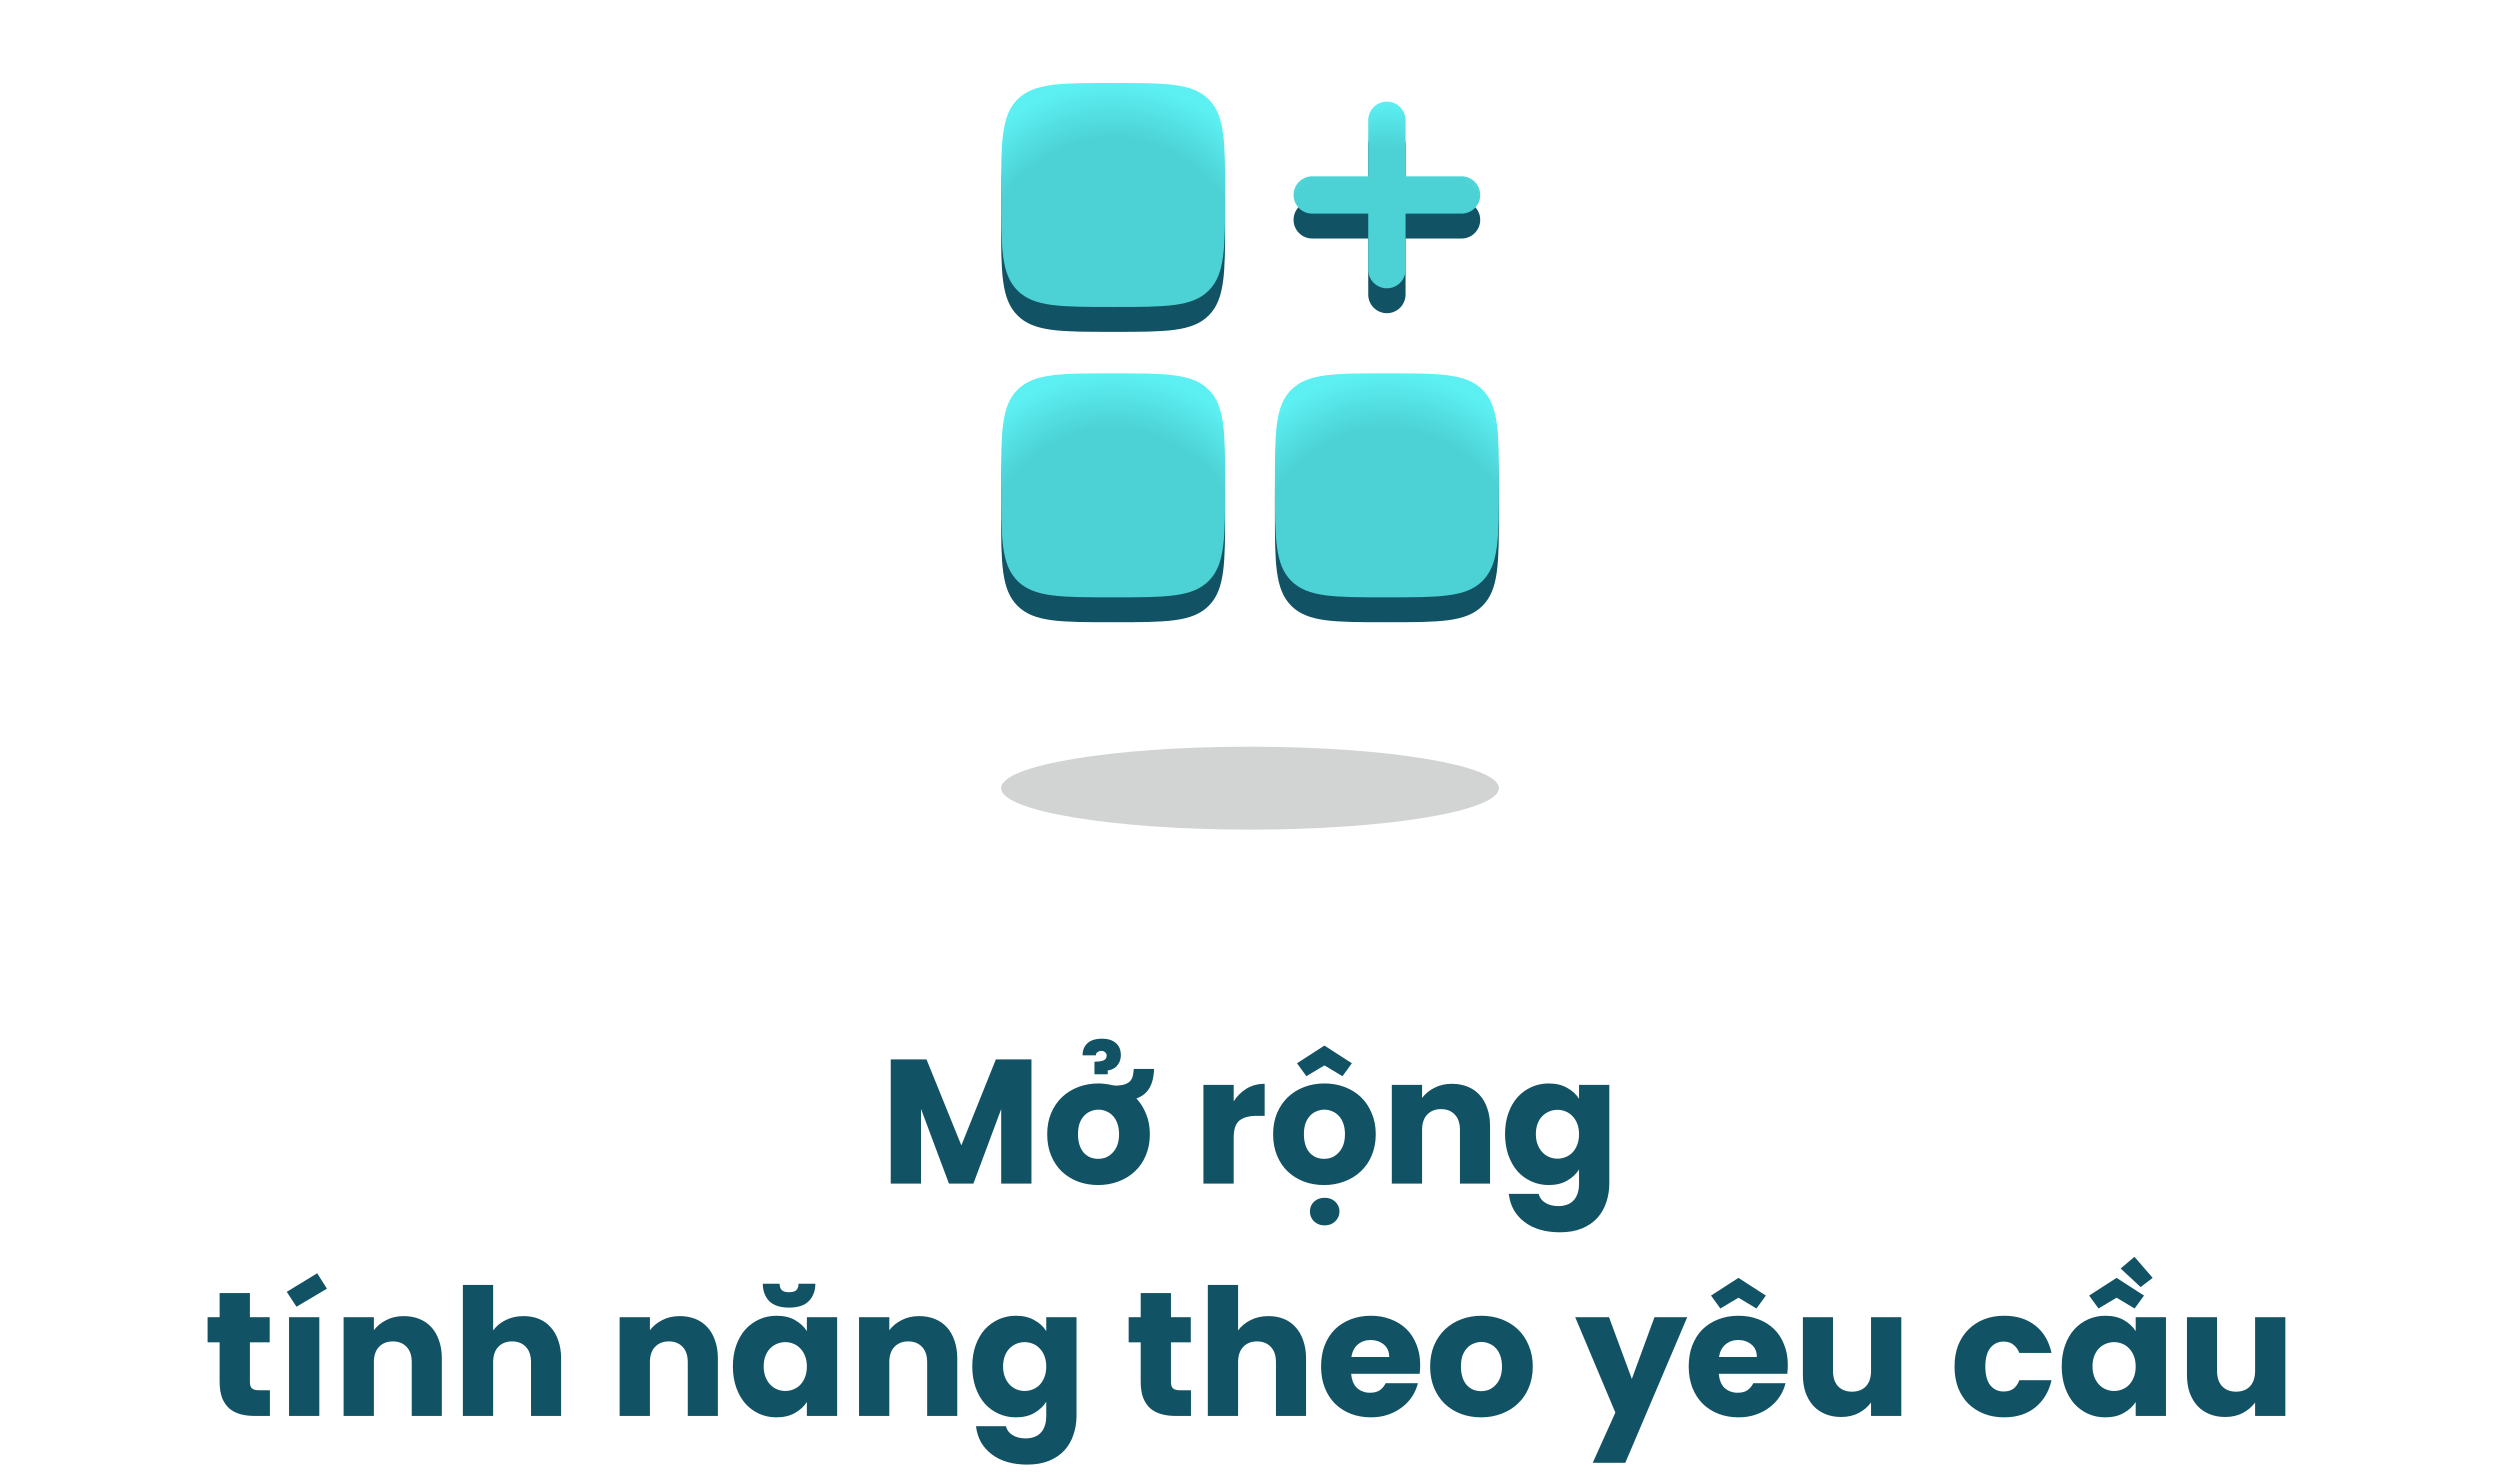
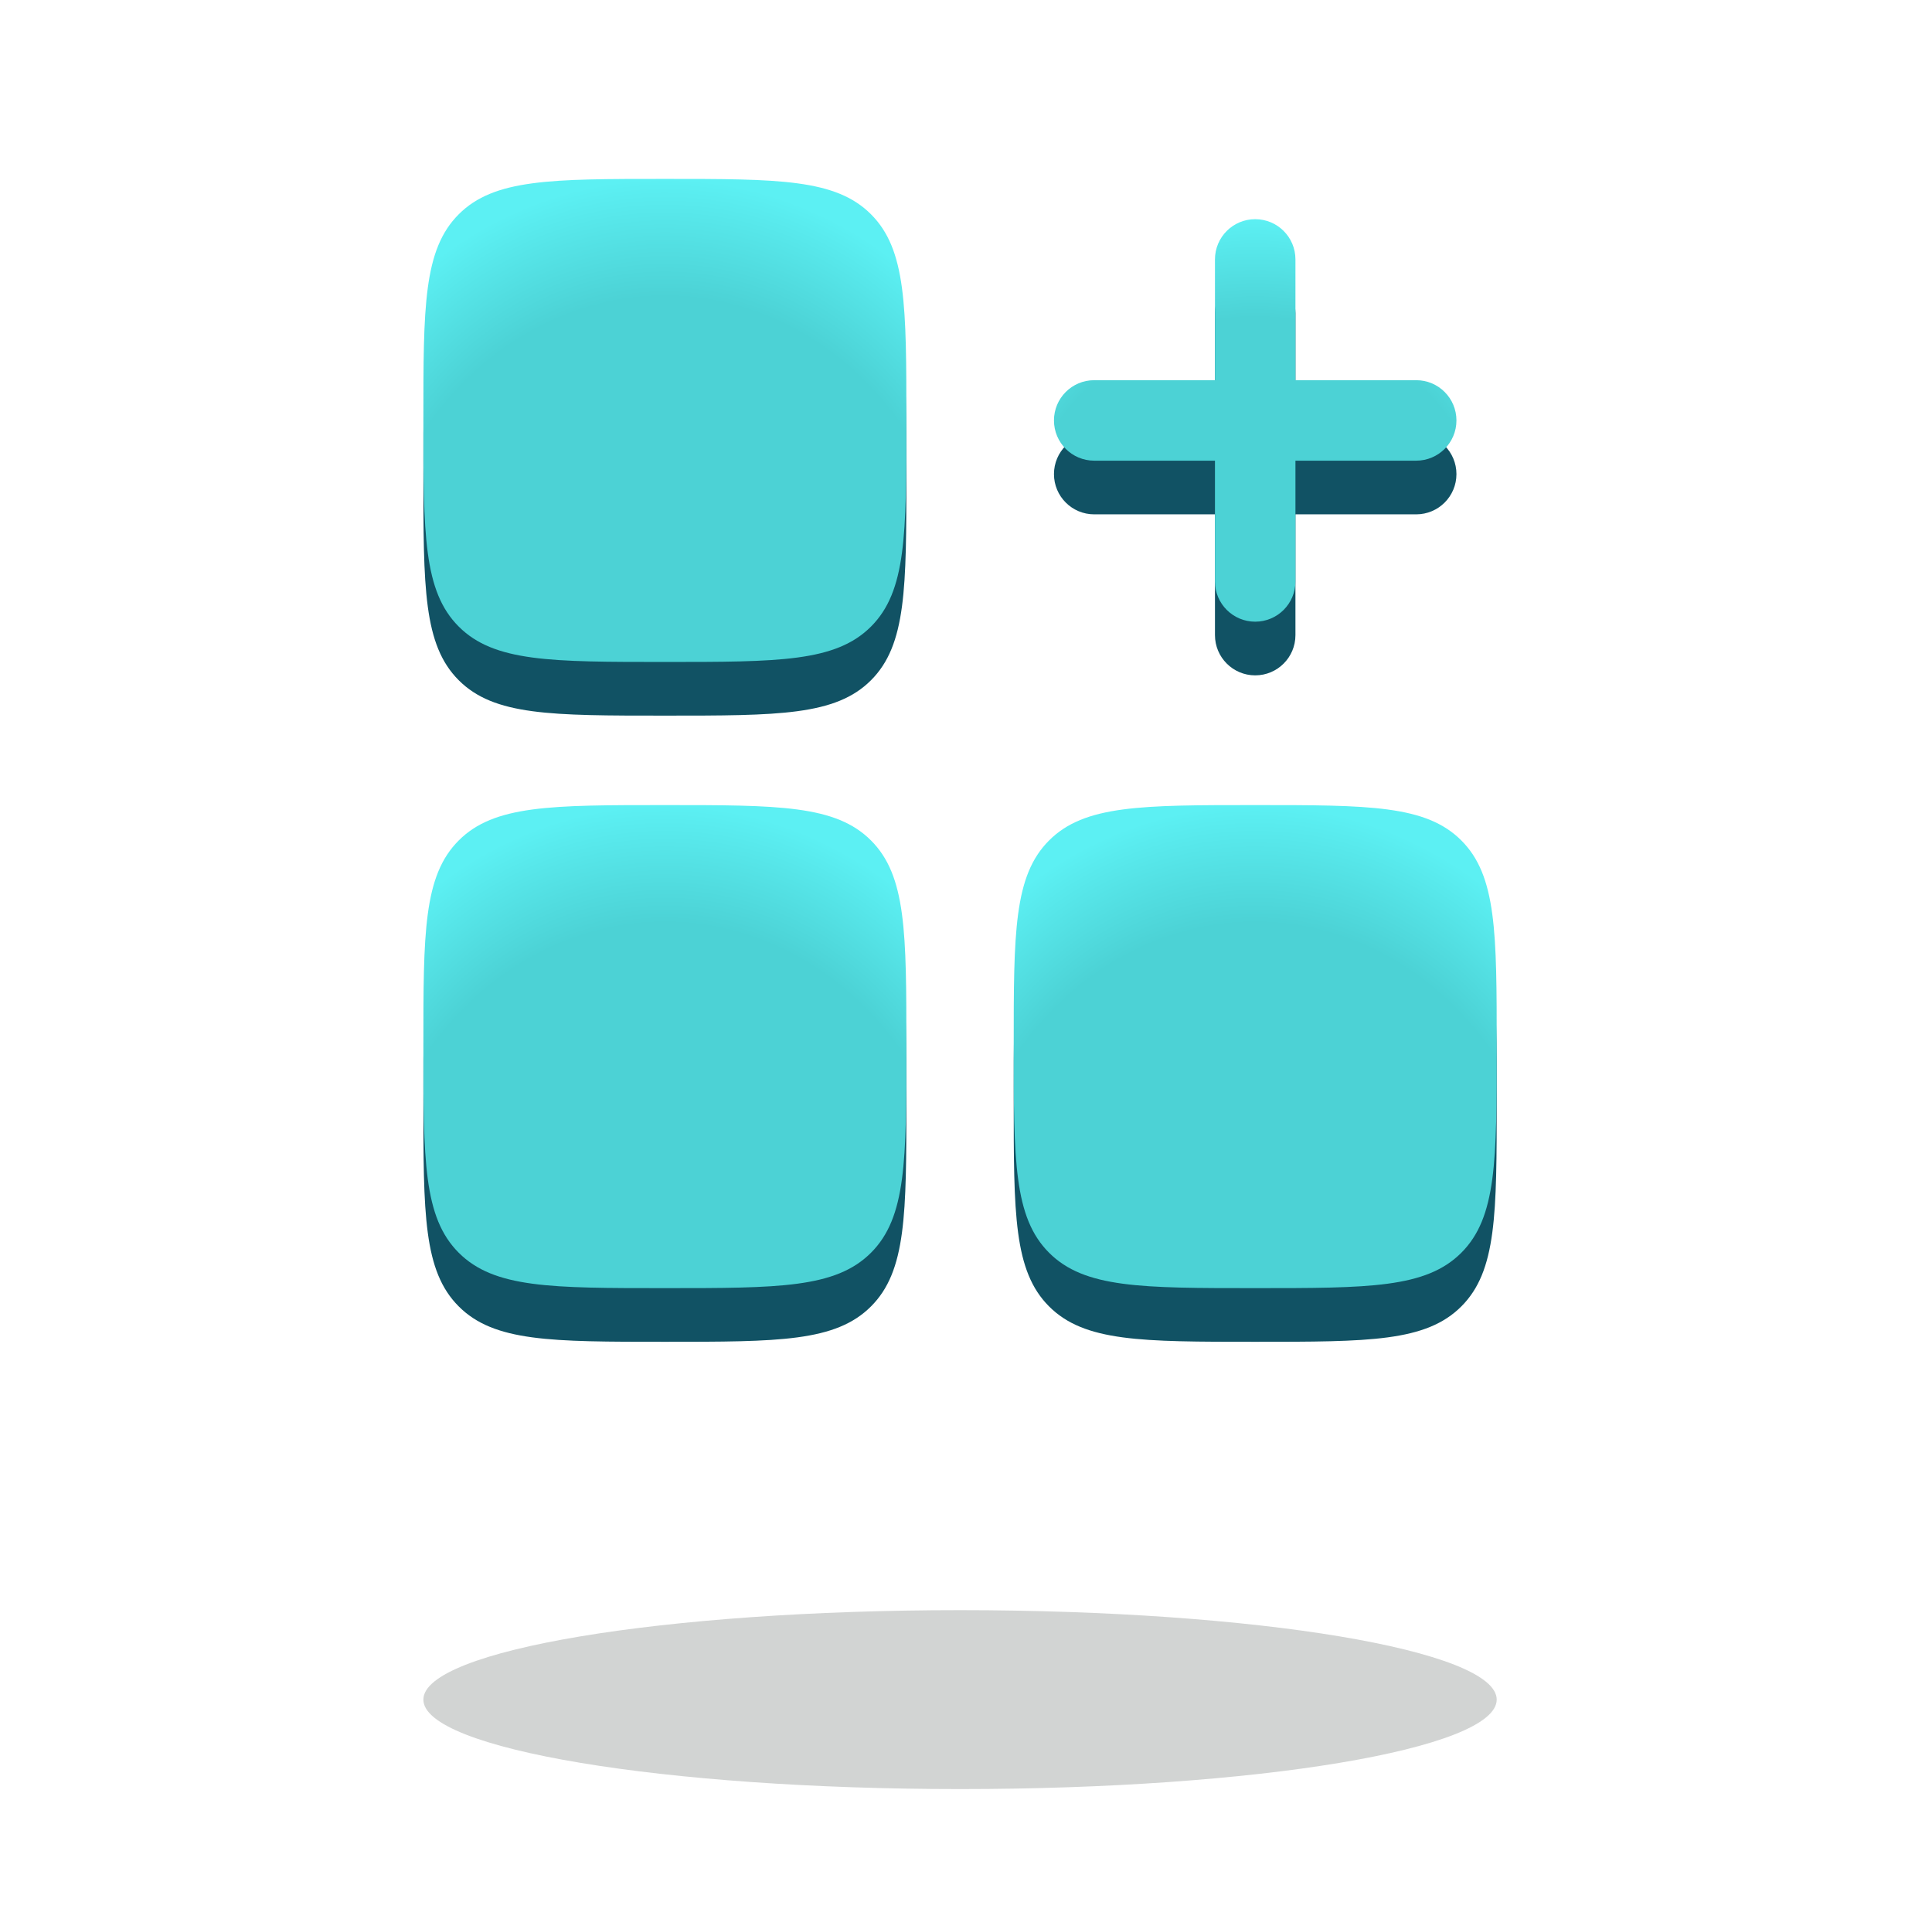
- <svg xmlns="http://www.w3.org/2000/svg" width="226" height="134" viewBox="0 0 226 134" fill="none">
-   <path fill-rule="evenodd" clip-rule="evenodd" d="M125.375 11.438C126.307 11.438 127.062 12.193 127.062 13.125V18.188H132.125C133.057 18.188 133.812 18.943 133.812 19.875C133.812 20.807 133.057 21.562 132.125 21.562H127.062V26.625C127.062 27.557 126.307 28.312 125.375 28.312C124.443 28.312 123.688 27.557 123.688 26.625V21.562H118.625C117.693 21.562 116.938 20.807 116.938 19.875C116.938 18.943 117.693 18.188 118.625 18.188H123.688V13.125C123.688 12.193 124.443 11.438 125.375 11.438Z" fill="#115264" />
-   <path fill-rule="evenodd" clip-rule="evenodd" d="M125.375 9.188C126.307 9.188 127.062 9.943 127.062 10.875V15.938H132.125C133.057 15.938 133.812 16.693 133.812 17.625C133.812 18.557 133.057 19.312 132.125 19.312H127.062V24.375C127.062 25.307 126.307 26.062 125.375 26.062C124.443 26.062 123.688 25.307 123.688 24.375V19.312H118.625C117.693 19.312 116.938 18.557 116.938 17.625C116.938 16.693 117.693 15.938 118.625 15.938H123.688V10.875C123.688 9.943 124.443 9.188 125.375 9.188Z" fill="url(#paint0_radial_83_1747)" />
-   <path d="M90.5 19.875C90.5 15.102 90.5 12.716 91.983 11.233C93.466 9.75 95.852 9.75 100.625 9.75C105.398 9.75 107.784 9.75 109.267 11.233C110.75 12.716 110.75 15.102 110.75 19.875C110.75 24.648 110.75 27.035 109.267 28.517C107.784 30 105.398 30 100.625 30C95.852 30 93.466 30 91.983 28.517C90.5 27.035 90.5 24.648 90.5 19.875Z" fill="#115264" />
-   <path d="M90.5 17.625C90.5 12.852 90.5 10.466 91.983 8.983C93.466 7.5 95.852 7.5 100.625 7.5C105.398 7.5 107.784 7.5 109.267 8.983C110.75 10.466 110.75 12.852 110.75 17.625C110.75 22.398 110.75 24.785 109.267 26.267C107.784 27.75 105.398 27.75 100.625 27.75C95.852 27.75 93.466 27.75 91.983 26.267C90.5 24.785 90.5 22.398 90.5 17.625Z" fill="url(#paint1_radial_83_1747)" />
-   <path d="M115.25 46.125C115.25 41.352 115.25 38.965 116.733 37.483C118.216 36 120.602 36 125.375 36C130.148 36 132.534 36 134.017 37.483C135.5 38.965 135.5 41.352 135.5 46.125C135.5 50.898 135.5 53.285 134.017 54.767C132.534 56.25 130.148 56.25 125.375 56.25C120.602 56.25 118.216 56.25 116.733 54.767C115.25 53.285 115.25 50.898 115.25 46.125Z" fill="#115264" />
-   <path d="M115.25 43.875C115.25 39.102 115.25 36.715 116.733 35.233C118.216 33.75 120.602 33.75 125.375 33.75C130.148 33.75 132.534 33.75 134.017 35.233C135.5 36.715 135.5 39.102 135.5 43.875C135.5 48.648 135.5 51.035 134.017 52.517C132.534 54 130.148 54 125.375 54C120.602 54 118.216 54 116.733 52.517C115.25 51.035 115.25 48.648 115.25 43.875Z" fill="url(#paint2_radial_83_1747)" />
-   <path d="M90.5 46.125C90.5 41.352 90.5 38.965 91.983 37.483C93.466 36 95.852 36 100.625 36C105.398 36 107.784 36 109.267 37.483C110.75 38.965 110.75 41.352 110.75 46.125C110.75 50.898 110.75 53.285 109.267 54.767C107.784 56.25 105.398 56.25 100.625 56.25C95.852 56.25 93.466 56.25 91.983 54.767C90.5 53.285 90.5 50.898 90.5 46.125Z" fill="#115264" />
-   <path d="M90.5 43.875C90.5 39.102 90.5 36.715 91.983 35.233C93.466 33.75 95.852 33.75 100.625 33.75C105.398 33.75 107.784 33.75 109.267 35.233C110.75 36.715 110.75 39.102 110.75 43.875C110.75 48.648 110.75 51.035 109.267 52.517C107.784 54 105.398 54 100.625 54C95.852 54 93.466 54 91.983 52.517C90.5 51.035 90.5 48.648 90.5 43.875Z" fill="url(#paint3_radial_83_1747)" />
-   <ellipse opacity="0.2" cx="113" cy="71.25" rx="22.5" ry="3.75" fill="#1D2723" />
-   <path d="M80.523 95.768H83.755L86.907 103.544L90.027 95.768H93.243V107H90.507V100.264L87.995 107H85.787L83.259 100.248V107H80.523V95.768ZM97.867 95.4C97.856 94.973 97.995 94.616 98.283 94.328C98.581 94.04 99.035 93.896 99.643 93.896C100.144 93.896 100.549 94.024 100.859 94.28C101.168 94.536 101.323 94.899 101.323 95.368C101.323 95.592 101.285 95.795 101.211 95.976C101.136 96.147 101.04 96.291 100.923 96.408C100.816 96.515 100.688 96.6 100.539 96.664C100.4 96.728 100.267 96.76 100.139 96.76V97.112H98.939V95.976C99.301 95.976 99.573 95.939 99.755 95.864C99.947 95.779 100.043 95.629 100.043 95.416C100.043 95.299 99.995 95.203 99.899 95.128C99.813 95.043 99.707 95 99.579 95C99.44 95 99.317 95.037 99.211 95.112C99.115 95.176 99.067 95.272 99.067 95.4H97.867ZM103.947 102.536C103.947 103.24 103.824 103.88 103.579 104.456C103.344 105.021 103.013 105.501 102.587 105.896C102.171 106.291 101.675 106.595 101.099 106.808C100.533 107.021 99.925 107.128 99.275 107.128C98.613 107.128 98 107.021 97.435 106.808C96.88 106.595 96.395 106.291 95.979 105.896C95.573 105.501 95.253 105.021 95.019 104.456C94.784 103.88 94.667 103.24 94.667 102.536C94.667 101.832 94.784 101.197 95.019 100.632C95.264 100.056 95.595 99.571 96.011 99.176C96.427 98.781 96.917 98.477 97.483 98.264C98.048 98.051 98.656 97.944 99.307 97.944C99.531 97.944 99.744 97.96 99.947 97.992C100.16 98.013 100.368 98.051 100.571 98.104C100.677 98.115 100.763 98.125 100.827 98.136C100.901 98.136 100.944 98.136 100.955 98.136C101.275 98.125 101.531 98.083 101.723 98.008C101.925 97.933 102.08 97.832 102.187 97.704C102.304 97.565 102.379 97.405 102.411 97.224C102.453 97.043 102.48 96.845 102.491 96.632H104.331C104.309 97.325 104.171 97.896 103.915 98.344C103.669 98.781 103.275 99.101 102.731 99.304C103.104 99.699 103.397 100.168 103.611 100.712C103.835 101.256 103.947 101.864 103.947 102.536ZM97.451 102.536C97.451 102.909 97.499 103.24 97.595 103.528C97.691 103.805 97.819 104.035 97.979 104.216C98.149 104.397 98.347 104.536 98.571 104.632C98.795 104.717 99.029 104.76 99.275 104.76C99.52 104.76 99.755 104.717 99.979 104.632C100.203 104.536 100.4 104.397 100.571 104.216C100.752 104.035 100.896 103.805 101.003 103.528C101.109 103.24 101.163 102.909 101.163 102.536C101.163 102.152 101.109 101.821 101.003 101.544C100.907 101.267 100.768 101.037 100.587 100.856C100.416 100.675 100.219 100.541 99.995 100.456C99.771 100.36 99.541 100.312 99.307 100.312C99.061 100.312 98.827 100.36 98.603 100.456C98.379 100.541 98.181 100.675 98.011 100.856C97.84 101.037 97.701 101.267 97.595 101.544C97.499 101.821 97.451 102.152 97.451 102.536ZM111.525 107H108.789V98.072H111.525V99.56C111.834 99.08 112.224 98.696 112.693 98.408C113.173 98.12 113.717 97.976 114.325 97.976V100.872H113.573C112.922 100.872 112.416 101.011 112.053 101.288C111.701 101.565 111.525 102.088 111.525 102.856V107ZM119.745 110.776C119.361 110.776 119.041 110.653 118.785 110.408C118.539 110.163 118.417 109.864 118.417 109.512C118.417 109.171 118.539 108.877 118.785 108.632C119.041 108.397 119.361 108.28 119.745 108.28C120.139 108.28 120.459 108.397 120.705 108.632C120.961 108.877 121.089 109.171 121.089 109.512C121.089 109.864 120.961 110.163 120.705 110.408C120.459 110.653 120.139 110.776 119.745 110.776ZM124.369 102.536C124.369 103.24 124.246 103.88 124.001 104.456C123.766 105.021 123.435 105.501 123.009 105.896C122.593 106.291 122.097 106.595 121.521 106.808C120.955 107.021 120.347 107.128 119.697 107.128C119.035 107.128 118.422 107.021 117.857 106.808C117.302 106.595 116.817 106.291 116.401 105.896C115.995 105.501 115.675 105.021 115.441 104.456C115.206 103.88 115.089 103.24 115.089 102.536C115.089 101.832 115.206 101.197 115.441 100.632C115.686 100.056 116.017 99.571 116.433 99.176C116.849 98.781 117.339 98.477 117.905 98.264C118.47 98.051 119.078 97.944 119.729 97.944C120.379 97.944 120.987 98.051 121.553 98.264C122.118 98.477 122.609 98.781 123.025 99.176C123.441 99.571 123.766 100.056 124.001 100.632C124.246 101.197 124.369 101.832 124.369 102.536ZM117.873 102.536C117.873 102.909 117.921 103.24 118.017 103.528C118.113 103.805 118.241 104.035 118.401 104.216C118.571 104.397 118.769 104.536 118.993 104.632C119.217 104.717 119.451 104.76 119.697 104.76C119.942 104.76 120.177 104.717 120.401 104.632C120.625 104.536 120.822 104.397 120.993 104.216C121.174 104.035 121.318 103.805 121.425 103.528C121.531 103.24 121.585 102.909 121.585 102.536C121.585 102.152 121.531 101.821 121.425 101.544C121.329 101.267 121.19 101.037 121.009 100.856C120.838 100.675 120.641 100.541 120.417 100.456C120.193 100.36 119.963 100.312 119.729 100.312C119.483 100.312 119.249 100.36 119.025 100.456C118.801 100.541 118.603 100.675 118.433 100.856C118.262 101.037 118.123 101.267 118.017 101.544C117.921 101.821 117.873 102.152 117.873 102.536ZM122.209 96.12L121.361 97.288L119.729 96.312L118.097 97.288L117.249 96.12L119.729 94.52L122.209 96.12ZM131.98 102.152C131.98 101.544 131.825 101.08 131.516 100.76C131.207 100.429 130.791 100.264 130.268 100.264C129.745 100.264 129.329 100.429 129.02 100.76C128.711 101.08 128.556 101.544 128.556 102.152V107H125.82V98.072H128.556V99.256C128.833 98.883 129.201 98.579 129.66 98.344C130.119 98.099 130.652 97.976 131.26 97.976C131.772 97.976 132.241 98.061 132.668 98.232C133.095 98.403 133.457 98.653 133.756 98.984C134.055 99.304 134.284 99.704 134.444 100.184C134.615 100.653 134.7 101.187 134.7 101.784V107H131.98V102.152ZM136.057 102.52C136.057 101.816 136.159 101.181 136.361 100.616C136.564 100.051 136.841 99.571 137.193 99.176C137.556 98.781 137.977 98.477 138.457 98.264C138.937 98.051 139.449 97.944 139.993 97.944C140.655 97.944 141.215 98.077 141.673 98.344C142.143 98.6 142.5 98.931 142.745 99.336V98.072H145.481V106.984C145.481 107.581 145.391 108.147 145.209 108.68C145.039 109.213 144.772 109.683 144.409 110.088C144.047 110.493 143.583 110.813 143.017 111.048C142.452 111.283 141.785 111.4 141.017 111.4C140.356 111.4 139.753 111.32 139.209 111.16C138.665 111 138.196 110.765 137.801 110.456C137.407 110.157 137.087 109.795 136.841 109.368C136.607 108.941 136.457 108.461 136.393 107.928H139.097C139.183 108.269 139.38 108.536 139.689 108.728C140.009 108.931 140.409 109.032 140.889 109.032C141.145 109.032 141.385 108.995 141.609 108.92C141.844 108.845 142.041 108.728 142.201 108.568C142.372 108.408 142.505 108.195 142.601 107.928C142.697 107.672 142.745 107.357 142.745 106.984V105.72C142.5 106.115 142.143 106.451 141.673 106.728C141.215 106.995 140.655 107.128 139.993 107.128C139.449 107.128 138.937 107.021 138.457 106.808C137.977 106.595 137.556 106.291 137.193 105.896C136.841 105.491 136.564 105.005 136.361 104.44C136.159 103.864 136.057 103.224 136.057 102.52ZM142.745 102.536C142.745 102.184 142.692 101.869 142.585 101.592C142.479 101.315 142.335 101.085 142.153 100.904C141.983 100.712 141.775 100.568 141.529 100.472C141.295 100.376 141.049 100.328 140.793 100.328C140.537 100.328 140.292 100.376 140.057 100.472C139.823 100.568 139.615 100.707 139.433 100.888C139.252 101.069 139.108 101.299 139.001 101.576C138.895 101.853 138.841 102.168 138.841 102.52C138.841 102.872 138.895 103.187 139.001 103.464C139.108 103.741 139.252 103.976 139.433 104.168C139.615 104.36 139.823 104.504 140.057 104.6C140.292 104.696 140.537 104.744 140.793 104.744C141.049 104.744 141.295 104.696 141.529 104.6C141.775 104.504 141.983 104.365 142.153 104.184C142.335 103.992 142.479 103.757 142.585 103.48C142.692 103.203 142.745 102.888 142.745 102.536ZM19.854 121.344H18.766V119.072H19.854V116.896H22.59V119.072H24.382V121.344H22.59V124.928C22.59 125.195 22.648 125.387 22.766 125.504C22.894 125.621 23.112 125.68 23.422 125.68H24.398V128H23.006C22.536 128 22.11 127.947 21.726 127.84C21.342 127.733 21.011 127.563 20.734 127.328C20.456 127.083 20.238 126.763 20.078 126.368C19.928 125.963 19.854 125.472 19.854 124.896V121.344ZM26.13 119.072H28.866V128H26.13V119.072ZM29.554 116.496L26.802 118.128L25.922 116.784L28.674 115.104L29.554 116.496ZM37.222 123.152C37.222 122.544 37.068 122.08 36.758 121.76C36.449 121.429 36.033 121.264 35.51 121.264C34.988 121.264 34.572 121.429 34.262 121.76C33.953 122.08 33.798 122.544 33.798 123.152V128H31.062V119.072H33.798V120.256C34.076 119.883 34.444 119.579 34.902 119.344C35.361 119.099 35.894 118.976 36.502 118.976C37.014 118.976 37.484 119.061 37.91 119.232C38.337 119.403 38.7 119.653 38.998 119.984C39.297 120.304 39.526 120.704 39.686 121.184C39.857 121.653 39.942 122.187 39.942 122.784V128H37.222V123.152ZM41.844 116.16H44.58V120.272C44.857 119.888 45.23 119.579 45.7 119.344C46.169 119.099 46.713 118.976 47.332 118.976C47.844 118.976 48.308 119.061 48.724 119.232C49.14 119.403 49.492 119.653 49.78 119.984C50.078 120.304 50.308 120.704 50.468 121.184C50.638 121.653 50.724 122.187 50.724 122.784V128H48.004V123.152C48.004 122.544 47.849 122.08 47.54 121.76C47.23 121.429 46.814 121.264 46.292 121.264C45.769 121.264 45.353 121.429 45.044 121.76C44.734 122.08 44.58 122.544 44.58 123.152V128H41.844V116.16ZM62.175 123.152C62.175 122.544 62.021 122.08 61.711 121.76C61.402 121.429 60.986 121.264 60.463 121.264C59.941 121.264 59.525 121.429 59.215 121.76C58.906 122.08 58.751 122.544 58.751 123.152V128H56.015V119.072H58.751V120.256C59.029 119.883 59.397 119.579 59.855 119.344C60.314 119.099 60.847 118.976 61.455 118.976C61.967 118.976 62.437 119.061 62.863 119.232C63.29 119.403 63.653 119.653 63.951 119.984C64.25 120.304 64.479 120.704 64.639 121.184C64.81 121.653 64.895 122.187 64.895 122.784V128H62.175V123.152ZM66.253 123.52C66.253 122.816 66.354 122.181 66.557 121.616C66.759 121.051 67.037 120.571 67.389 120.176C67.751 119.781 68.173 119.477 68.653 119.264C69.133 119.051 69.645 118.944 70.189 118.944C70.861 118.944 71.426 119.077 71.885 119.344C72.343 119.611 72.695 119.941 72.941 120.336V119.072H75.677V128H72.941V126.736C72.695 127.131 72.338 127.461 71.869 127.728C71.41 127.995 70.845 128.128 70.173 128.128C69.629 128.128 69.117 128.021 68.637 127.808C68.167 127.595 67.751 127.291 67.389 126.896C67.037 126.491 66.759 126.005 66.557 125.44C66.354 124.864 66.253 124.224 66.253 123.52ZM72.941 123.536C72.941 123.184 72.887 122.869 72.781 122.592C72.674 122.315 72.53 122.085 72.349 121.904C72.178 121.712 71.97 121.568 71.725 121.472C71.49 121.376 71.245 121.328 70.989 121.328C70.733 121.328 70.487 121.376 70.253 121.472C70.018 121.568 69.81 121.707 69.629 121.888C69.447 122.069 69.303 122.299 69.197 122.576C69.09 122.853 69.037 123.168 69.037 123.52C69.037 123.872 69.09 124.187 69.197 124.464C69.303 124.741 69.447 124.976 69.629 125.168C69.81 125.36 70.018 125.504 70.253 125.6C70.487 125.696 70.733 125.744 70.989 125.744C71.245 125.744 71.49 125.696 71.725 125.6C71.97 125.504 72.178 125.365 72.349 125.184C72.53 124.992 72.674 124.757 72.781 124.48C72.887 124.203 72.941 123.888 72.941 123.536ZM70.477 116.048C70.477 116.293 70.541 116.485 70.669 116.624C70.797 116.752 71.015 116.816 71.325 116.816C71.645 116.816 71.869 116.752 71.997 116.624C72.125 116.485 72.189 116.293 72.189 116.048H73.709C73.709 116.688 73.511 117.211 73.117 117.616C72.733 118.011 72.135 118.208 71.325 118.208C70.525 118.208 69.927 118.011 69.533 117.616C69.149 117.211 68.957 116.688 68.957 116.048H70.477ZM83.816 123.152C83.816 122.544 83.661 122.08 83.352 121.76C83.043 121.429 82.627 121.264 82.104 121.264C81.581 121.264 81.165 121.429 80.856 121.76C80.547 122.08 80.392 122.544 80.392 123.152V128H77.656V119.072H80.392V120.256C80.669 119.883 81.037 119.579 81.496 119.344C81.955 119.099 82.488 118.976 83.096 118.976C83.608 118.976 84.077 119.061 84.504 119.232C84.931 119.403 85.293 119.653 85.592 119.984C85.891 120.304 86.12 120.704 86.28 121.184C86.451 121.653 86.536 122.187 86.536 122.784V128H83.816V123.152ZM87.893 123.52C87.893 122.816 87.995 122.181 88.197 121.616C88.4 121.051 88.677 120.571 89.029 120.176C89.392 119.781 89.813 119.477 90.293 119.264C90.773 119.051 91.285 118.944 91.829 118.944C92.491 118.944 93.051 119.077 93.509 119.344C93.979 119.6 94.336 119.931 94.581 120.336V119.072H97.317V127.984C97.317 128.581 97.227 129.147 97.045 129.68C96.875 130.213 96.608 130.683 96.245 131.088C95.883 131.493 95.419 131.813 94.853 132.048C94.288 132.283 93.621 132.4 92.853 132.4C92.192 132.4 91.589 132.32 91.045 132.16C90.501 132 90.032 131.765 89.637 131.456C89.243 131.157 88.923 130.795 88.677 130.368C88.443 129.941 88.293 129.461 88.229 128.928H90.933C91.019 129.269 91.216 129.536 91.525 129.728C91.845 129.931 92.245 130.032 92.725 130.032C92.981 130.032 93.221 129.995 93.445 129.92C93.68 129.845 93.877 129.728 94.037 129.568C94.208 129.408 94.341 129.195 94.437 128.928C94.533 128.672 94.581 128.357 94.581 127.984V126.72C94.336 127.115 93.979 127.451 93.509 127.728C93.051 127.995 92.491 128.128 91.829 128.128C91.285 128.128 90.773 128.021 90.293 127.808C89.813 127.595 89.392 127.291 89.029 126.896C88.677 126.491 88.4 126.005 88.197 125.44C87.995 124.864 87.893 124.224 87.893 123.52ZM94.581 123.536C94.581 123.184 94.528 122.869 94.421 122.592C94.315 122.315 94.171 122.085 93.989 121.904C93.819 121.712 93.611 121.568 93.365 121.472C93.131 121.376 92.885 121.328 92.629 121.328C92.373 121.328 92.128 121.376 91.893 121.472C91.659 121.568 91.451 121.707 91.269 121.888C91.088 122.069 90.944 122.299 90.837 122.576C90.731 122.853 90.677 123.168 90.677 123.52C90.677 123.872 90.731 124.187 90.837 124.464C90.944 124.741 91.088 124.976 91.269 125.168C91.451 125.36 91.659 125.504 91.893 125.6C92.128 125.696 92.373 125.744 92.629 125.744C92.885 125.744 93.131 125.696 93.365 125.6C93.611 125.504 93.819 125.365 93.989 125.184C94.171 124.992 94.315 124.757 94.421 124.48C94.528 124.203 94.581 123.888 94.581 123.536ZM103.119 121.344H102.031V119.072H103.119V116.896H105.855V119.072H107.647V121.344H105.855V124.928C105.855 125.195 105.914 125.387 106.031 125.504C106.159 125.621 106.378 125.68 106.687 125.68H107.663V128H106.271C105.802 128 105.375 127.947 104.991 127.84C104.607 127.733 104.277 127.563 103.999 127.328C103.722 127.083 103.503 126.763 103.343 126.368C103.194 125.963 103.119 125.472 103.119 124.896V121.344ZM109.187 116.16H111.923V120.272C112.201 119.888 112.574 119.579 113.043 119.344C113.513 119.099 114.057 118.976 114.675 118.976C115.187 118.976 115.651 119.061 116.067 119.232C116.483 119.403 116.835 119.653 117.123 119.984C117.422 120.304 117.651 120.704 117.811 121.184C117.982 121.653 118.067 122.187 118.067 122.784V128H115.347V123.152C115.347 122.544 115.193 122.08 114.883 121.76C114.574 121.429 114.158 121.264 113.635 121.264C113.113 121.264 112.697 121.429 112.387 121.76C112.078 122.08 111.923 122.544 111.923 123.152V128H109.187V116.16ZM123.905 121.136C123.457 121.136 123.073 121.269 122.753 121.536C122.443 121.792 122.246 122.171 122.161 122.672H125.585C125.585 122.181 125.419 121.803 125.089 121.536C124.758 121.269 124.363 121.136 123.905 121.136ZM128.177 125.04C128.07 125.477 127.894 125.883 127.649 126.256C127.403 126.629 127.094 126.955 126.721 127.232C126.358 127.509 125.942 127.728 125.473 127.888C125.003 128.048 124.491 128.128 123.937 128.128C123.275 128.128 122.667 128.021 122.113 127.808C121.569 127.595 121.094 127.291 120.689 126.896C120.294 126.501 119.985 126.021 119.761 125.456C119.537 124.88 119.425 124.24 119.425 123.536C119.425 122.832 119.531 122.197 119.745 121.632C119.969 121.056 120.278 120.571 120.673 120.176C121.078 119.781 121.558 119.477 122.113 119.264C122.667 119.051 123.275 118.944 123.937 118.944C124.587 118.944 125.185 119.051 125.729 119.264C126.273 119.467 126.742 119.76 127.137 120.144C127.531 120.528 127.835 120.997 128.049 121.552C128.273 122.096 128.385 122.709 128.385 123.392C128.385 123.659 128.369 123.925 128.337 124.192H122.145C122.198 124.779 122.379 125.211 122.689 125.488C123.009 125.765 123.393 125.904 123.841 125.904C124.225 125.904 124.529 125.824 124.753 125.664C124.977 125.493 125.147 125.285 125.265 125.04H128.177ZM138.564 123.536C138.564 124.24 138.441 124.88 138.196 125.456C137.961 126.021 137.631 126.501 137.204 126.896C136.788 127.291 136.292 127.595 135.716 127.808C135.151 128.021 134.543 128.128 133.892 128.128C133.231 128.128 132.617 128.021 132.052 127.808C131.497 127.595 131.012 127.291 130.596 126.896C130.191 126.501 129.871 126.021 129.636 125.456C129.401 124.88 129.284 124.24 129.284 123.536C129.284 122.832 129.401 122.197 129.636 121.632C129.881 121.056 130.212 120.571 130.628 120.176C131.044 119.781 131.535 119.477 132.1 119.264C132.665 119.051 133.273 118.944 133.924 118.944C134.575 118.944 135.183 119.051 135.748 119.264C136.313 119.477 136.804 119.781 137.22 120.176C137.636 120.571 137.961 121.056 138.196 121.632C138.441 122.197 138.564 122.832 138.564 123.536ZM132.068 123.536C132.068 123.909 132.116 124.24 132.212 124.528C132.308 124.805 132.436 125.035 132.596 125.216C132.767 125.397 132.964 125.536 133.188 125.632C133.412 125.717 133.647 125.76 133.892 125.76C134.137 125.76 134.372 125.717 134.596 125.632C134.82 125.536 135.017 125.397 135.188 125.216C135.369 125.035 135.513 124.805 135.62 124.528C135.727 124.24 135.78 123.909 135.78 123.536C135.78 123.152 135.727 122.821 135.62 122.544C135.524 122.267 135.385 122.037 135.204 121.856C135.033 121.675 134.836 121.541 134.612 121.456C134.388 121.36 134.159 121.312 133.924 121.312C133.679 121.312 133.444 121.36 133.22 121.456C132.996 121.541 132.799 121.675 132.628 121.856C132.457 122.037 132.319 122.267 132.212 122.544C132.116 122.821 132.068 123.152 132.068 123.536ZM149.566 119.072H152.526L146.926 132.24H143.982L146.03 127.696L142.398 119.072H145.454L147.518 124.656L149.566 119.072ZM157.139 121.136C156.691 121.136 156.307 121.269 155.987 121.536C155.678 121.792 155.48 122.171 155.395 122.672H158.819C158.819 122.181 158.654 121.803 158.323 121.536C157.992 121.269 157.598 121.136 157.139 121.136ZM161.411 125.04C161.304 125.477 161.128 125.883 160.883 126.256C160.638 126.629 160.328 126.955 159.955 127.232C159.592 127.509 159.176 127.728 158.707 127.888C158.238 128.048 157.726 128.128 157.171 128.128C156.51 128.128 155.902 128.021 155.347 127.808C154.803 127.595 154.328 127.291 153.923 126.896C153.528 126.501 153.219 126.021 152.995 125.456C152.771 124.88 152.659 124.24 152.659 123.536C152.659 122.832 152.766 122.197 152.979 121.632C153.203 121.056 153.512 120.571 153.907 120.176C154.312 119.781 154.792 119.477 155.347 119.264C155.902 119.051 156.51 118.944 157.171 118.944C157.822 118.944 158.419 119.051 158.963 119.264C159.507 119.467 159.976 119.76 160.371 120.144C160.766 120.528 161.07 120.997 161.283 121.552C161.507 122.096 161.619 122.709 161.619 123.392C161.619 123.659 161.603 123.925 161.571 124.192H155.379C155.432 124.779 155.614 125.211 155.923 125.488C156.243 125.765 156.627 125.904 157.075 125.904C157.459 125.904 157.763 125.824 157.987 125.664C158.211 125.493 158.382 125.285 158.499 125.04H161.411ZM159.635 117.12L158.787 118.288L157.155 117.312L155.523 118.288L154.675 117.12L157.155 115.52L159.635 117.12ZM171.878 128H169.142V126.784C168.865 127.168 168.497 127.483 168.038 127.728C167.58 127.973 167.046 128.096 166.438 128.096C165.926 128.096 165.457 128.011 165.03 127.84C164.604 127.669 164.236 127.419 163.926 127.088C163.628 126.757 163.393 126.357 163.222 125.888C163.062 125.419 162.982 124.885 162.982 124.288V119.072H165.702V123.92C165.702 124.528 165.857 124.997 166.166 125.328C166.486 125.648 166.902 125.808 167.414 125.808C167.948 125.808 168.369 125.648 168.678 125.328C168.988 124.997 169.142 124.528 169.142 123.92V119.072H171.878V128ZM176.69 123.536C176.69 122.832 176.797 122.197 177.01 121.632C177.234 121.067 177.544 120.587 177.938 120.192C178.344 119.787 178.818 119.477 179.362 119.264C179.906 119.051 180.509 118.944 181.17 118.944C182.301 118.944 183.24 119.237 183.986 119.824C184.733 120.411 185.224 121.237 185.458 122.304H182.546C182.429 121.995 182.253 121.749 182.018 121.568C181.794 121.376 181.496 121.28 181.122 121.28C180.632 121.28 180.232 121.472 179.922 121.856C179.624 122.229 179.474 122.789 179.474 123.536C179.474 124.283 179.624 124.848 179.922 125.232C180.232 125.605 180.632 125.792 181.122 125.792C181.496 125.792 181.794 125.707 182.018 125.536C182.253 125.355 182.429 125.099 182.546 124.768H185.458C185.224 125.803 184.733 126.624 183.986 127.232C183.24 127.829 182.301 128.128 181.17 128.128C180.509 128.128 179.906 128.021 179.362 127.808C178.818 127.595 178.344 127.291 177.938 126.896C177.544 126.501 177.234 126.021 177.01 125.456C176.797 124.88 176.69 124.24 176.69 123.536ZM192.954 113.616L194.602 115.52L193.514 116.352L191.706 114.672L192.954 113.616ZM186.378 123.52C186.378 122.816 186.479 122.181 186.682 121.616C186.884 121.051 187.162 120.571 187.514 120.176C187.876 119.781 188.298 119.477 188.778 119.264C189.258 119.051 189.77 118.944 190.314 118.944C190.986 118.944 191.551 119.077 192.01 119.344C192.468 119.611 192.82 119.941 193.066 120.336V119.072H195.802V128H193.066V126.736C192.82 127.131 192.463 127.461 191.994 127.728C191.535 127.995 190.97 128.128 190.298 128.128C189.754 128.128 189.242 128.021 188.762 127.808C188.292 127.595 187.876 127.291 187.514 126.896C187.162 126.491 186.884 126.005 186.682 125.44C186.479 124.864 186.378 124.224 186.378 123.52ZM193.066 123.536C193.066 123.184 193.012 122.869 192.906 122.592C192.799 122.315 192.655 122.085 192.474 121.904C192.303 121.712 192.095 121.568 191.85 121.472C191.615 121.376 191.37 121.328 191.114 121.328C190.858 121.328 190.612 121.376 190.378 121.472C190.143 121.568 189.935 121.707 189.754 121.888C189.572 122.069 189.428 122.299 189.322 122.576C189.215 122.853 189.162 123.168 189.162 123.52C189.162 123.872 189.215 124.187 189.322 124.464C189.428 124.741 189.572 124.976 189.754 125.168C189.935 125.36 190.143 125.504 190.378 125.6C190.612 125.696 190.858 125.744 191.114 125.744C191.37 125.744 191.615 125.696 191.85 125.6C192.095 125.504 192.303 125.365 192.474 125.184C192.655 124.992 192.799 124.757 192.906 124.48C193.012 124.203 193.066 123.888 193.066 123.536ZM193.818 117.12L192.97 118.288L191.338 117.312L189.706 118.288L188.858 117.12L191.338 115.52L193.818 117.12ZM206.597 128H203.861V126.784C203.584 127.168 203.216 127.483 202.757 127.728C202.298 127.973 201.765 128.096 201.157 128.096C200.645 128.096 200.176 128.011 199.749 127.84C199.322 127.669 198.954 127.419 198.645 127.088C198.346 126.757 198.112 126.357 197.941 125.888C197.781 125.419 197.701 124.885 197.701 124.288V119.072H200.421V123.92C200.421 124.528 200.576 124.997 200.885 125.328C201.205 125.648 201.621 125.808 202.133 125.808C202.666 125.808 203.088 125.648 203.397 125.328C203.706 124.997 203.861 124.528 203.861 123.92V119.072H206.597V128Z" fill="#115264" />
+ <svg xmlns="http://www.w3.org/2000/svg" width="81" height="80" viewBox="0 0 81 80" fill="none">
+   <path fill-rule="evenodd" clip-rule="evenodd" d="M52.625 11.438C53.557 11.438 54.312 12.193 54.312 13.125V18.188H59.375C60.307 18.188 61.062 18.943 61.062 19.875C61.062 20.807 60.307 21.562 59.375 21.562H54.312V26.625C54.312 27.557 53.557 28.312 52.625 28.312C51.693 28.312 50.938 27.557 50.938 26.625V21.562H45.875C44.943 21.562 44.188 20.807 44.188 19.875C44.188 18.943 44.943 18.188 45.875 18.188H50.938V13.125C50.938 12.193 51.693 11.438 52.625 11.438Z" fill="#115264" />
+   <path fill-rule="evenodd" clip-rule="evenodd" d="M52.625 9.188C53.557 9.188 54.312 9.943 54.312 10.875V15.938H59.375C60.307 15.938 61.062 16.693 61.062 17.625C61.062 18.557 60.307 19.312 59.375 19.312H54.312V24.375C54.312 25.307 53.557 26.062 52.625 26.062C51.693 26.062 50.938 25.307 50.938 24.375V19.312H45.875C44.943 19.312 44.188 18.557 44.188 17.625C44.188 16.693 44.943 15.938 45.875 15.938H50.938V10.875C50.938 9.943 51.693 9.188 52.625 9.188Z" fill="url(#paint0_radial_188_4442)" />
+   <path d="M17.75 19.875C17.75 15.102 17.75 12.716 19.233 11.233C20.715 9.75 23.102 9.75 27.875 9.75C32.648 9.75 35.035 9.75 36.517 11.233C38 12.716 38 15.102 38 19.875C38 24.648 38 27.035 36.517 28.517C35.035 30 32.648 30 27.875 30C23.102 30 20.715 30 19.233 28.517C17.75 27.035 17.75 24.648 17.75 19.875Z" fill="#115264" />
+   <path d="M17.75 17.625C17.75 12.852 17.75 10.466 19.233 8.983C20.715 7.5 23.102 7.5 27.875 7.5C32.648 7.5 35.035 7.5 36.517 8.983C38 10.466 38 12.852 38 17.625C38 22.398 38 24.785 36.517 26.267C35.035 27.75 32.648 27.75 27.875 27.75C23.102 27.75 20.715 27.75 19.233 26.267C17.75 24.785 17.75 22.398 17.75 17.625Z" fill="url(#paint1_radial_188_4442)" />
+   <path d="M42.5 46.125C42.5 41.352 42.5 38.965 43.983 37.483C45.465 36 47.852 36 52.625 36C57.398 36 59.785 36 61.267 37.483C62.75 38.965 62.75 41.352 62.75 46.125C62.75 50.898 62.75 53.285 61.267 54.767C59.785 56.25 57.398 56.25 52.625 56.25C47.852 56.25 45.465 56.25 43.983 54.767C42.5 53.285 42.5 50.898 42.5 46.125Z" fill="#115264" />
+   <path d="M42.5 43.875C42.5 39.102 42.5 36.715 43.983 35.233C45.465 33.75 47.852 33.75 52.625 33.75C57.398 33.75 59.785 33.75 61.267 35.233C62.75 36.715 62.75 39.102 62.75 43.875C62.75 48.648 62.75 51.035 61.267 52.517C59.785 54 57.398 54 52.625 54C47.852 54 45.465 54 43.983 52.517C42.5 51.035 42.5 48.648 42.5 43.875Z" fill="url(#paint2_radial_188_4442)" />
+   <path d="M17.75 46.125C17.75 41.352 17.75 38.965 19.233 37.483C20.715 36 23.102 36 27.875 36C32.648 36 35.035 36 36.517 37.483C38 38.965 38 41.352 38 46.125C38 50.898 38 53.285 36.517 54.767C35.035 56.25 32.648 56.25 27.875 56.25C23.102 56.25 20.715 56.25 19.233 54.767C17.75 53.285 17.75 50.898 17.75 46.125Z" fill="#115264" />
+   <path d="M17.75 43.875C17.75 39.102 17.75 36.715 19.233 35.233C20.715 33.75 23.102 33.75 27.875 33.75C32.648 33.75 35.035 33.75 36.517 35.233C38 36.715 38 39.102 38 43.875C38 48.648 38 51.035 36.517 52.517C35.035 54 32.648 54 27.875 54C23.102 54 20.715 54 19.233 52.517C17.75 51.035 17.75 48.648 17.75 43.875Z" fill="url(#paint3_radial_188_4442)" />
+   <ellipse opacity="0.2" cx="40.25" cy="71.25" rx="22.5" ry="3.75" fill="#1D2723" />
  <defs>
-     <radialGradient id="paint0_radial_83_1747" cx="0" cy="0" r="1" gradientUnits="userSpaceOnUse" gradientTransform="translate(125.375 25.1362) rotate(-90) scale(15.9487 14.2033)">
+     <radialGradient id="paint0_radial_188_4442" cx="0" cy="0" r="1" gradientUnits="userSpaceOnUse" gradientTransform="translate(52.625 25.1362) rotate(-90) scale(15.9487 14.2033)">
      <stop offset="0.741" stop-color="#4CD2D5" />
      <stop offset="1" stop-color="#5CF0F3" />
    </radialGradient>
-     <radialGradient id="paint1_radial_83_1747" cx="0" cy="0" r="1" gradientUnits="userSpaceOnUse" gradientTransform="translate(100.625 26.6384) rotate(-90) scale(19.1384 17.044)">
+     <radialGradient id="paint1_radial_188_4442" cx="0" cy="0" r="1" gradientUnits="userSpaceOnUse" gradientTransform="translate(27.875 26.6384) rotate(-90) scale(19.1384 17.044)">
      <stop offset="0.741" stop-color="#4CD2D5" />
      <stop offset="1" stop-color="#5CF0F3" />
    </radialGradient>
-     <radialGradient id="paint2_radial_83_1747" cx="0" cy="0" r="1" gradientUnits="userSpaceOnUse" gradientTransform="translate(125.375 52.8884) rotate(-90) scale(19.1384 17.044)">
+     <radialGradient id="paint2_radial_188_4442" cx="0" cy="0" r="1" gradientUnits="userSpaceOnUse" gradientTransform="translate(52.625 52.8884) rotate(-90) scale(19.1384 17.044)">
      <stop offset="0.741" stop-color="#4CD2D5" />
      <stop offset="1" stop-color="#5CF0F3" />
    </radialGradient>
-     <radialGradient id="paint3_radial_83_1747" cx="0" cy="0" r="1" gradientUnits="userSpaceOnUse" gradientTransform="translate(100.625 52.8884) rotate(-90) scale(19.1384 17.044)">
+     <radialGradient id="paint3_radial_188_4442" cx="0" cy="0" r="1" gradientUnits="userSpaceOnUse" gradientTransform="translate(27.875 52.8884) rotate(-90) scale(19.1384 17.044)">
      <stop offset="0.741" stop-color="#4CD2D5" />
      <stop offset="1" stop-color="#5CF0F3" />
    </radialGradient>
  </defs>
</svg>
